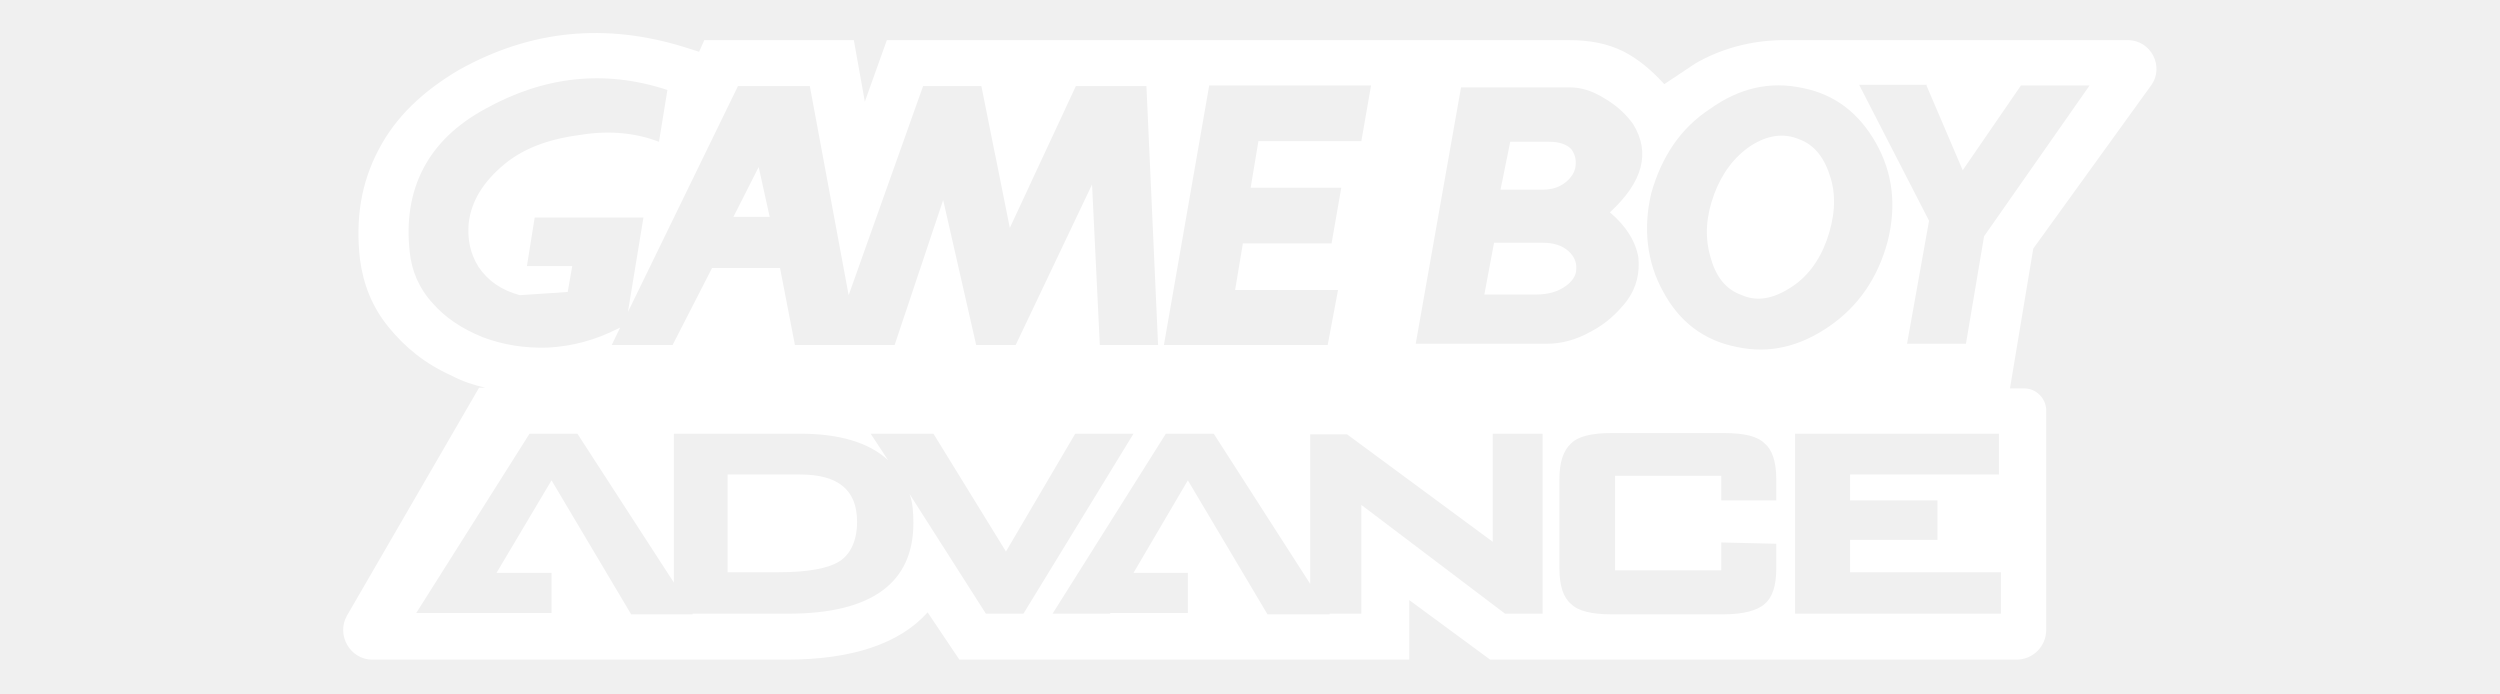
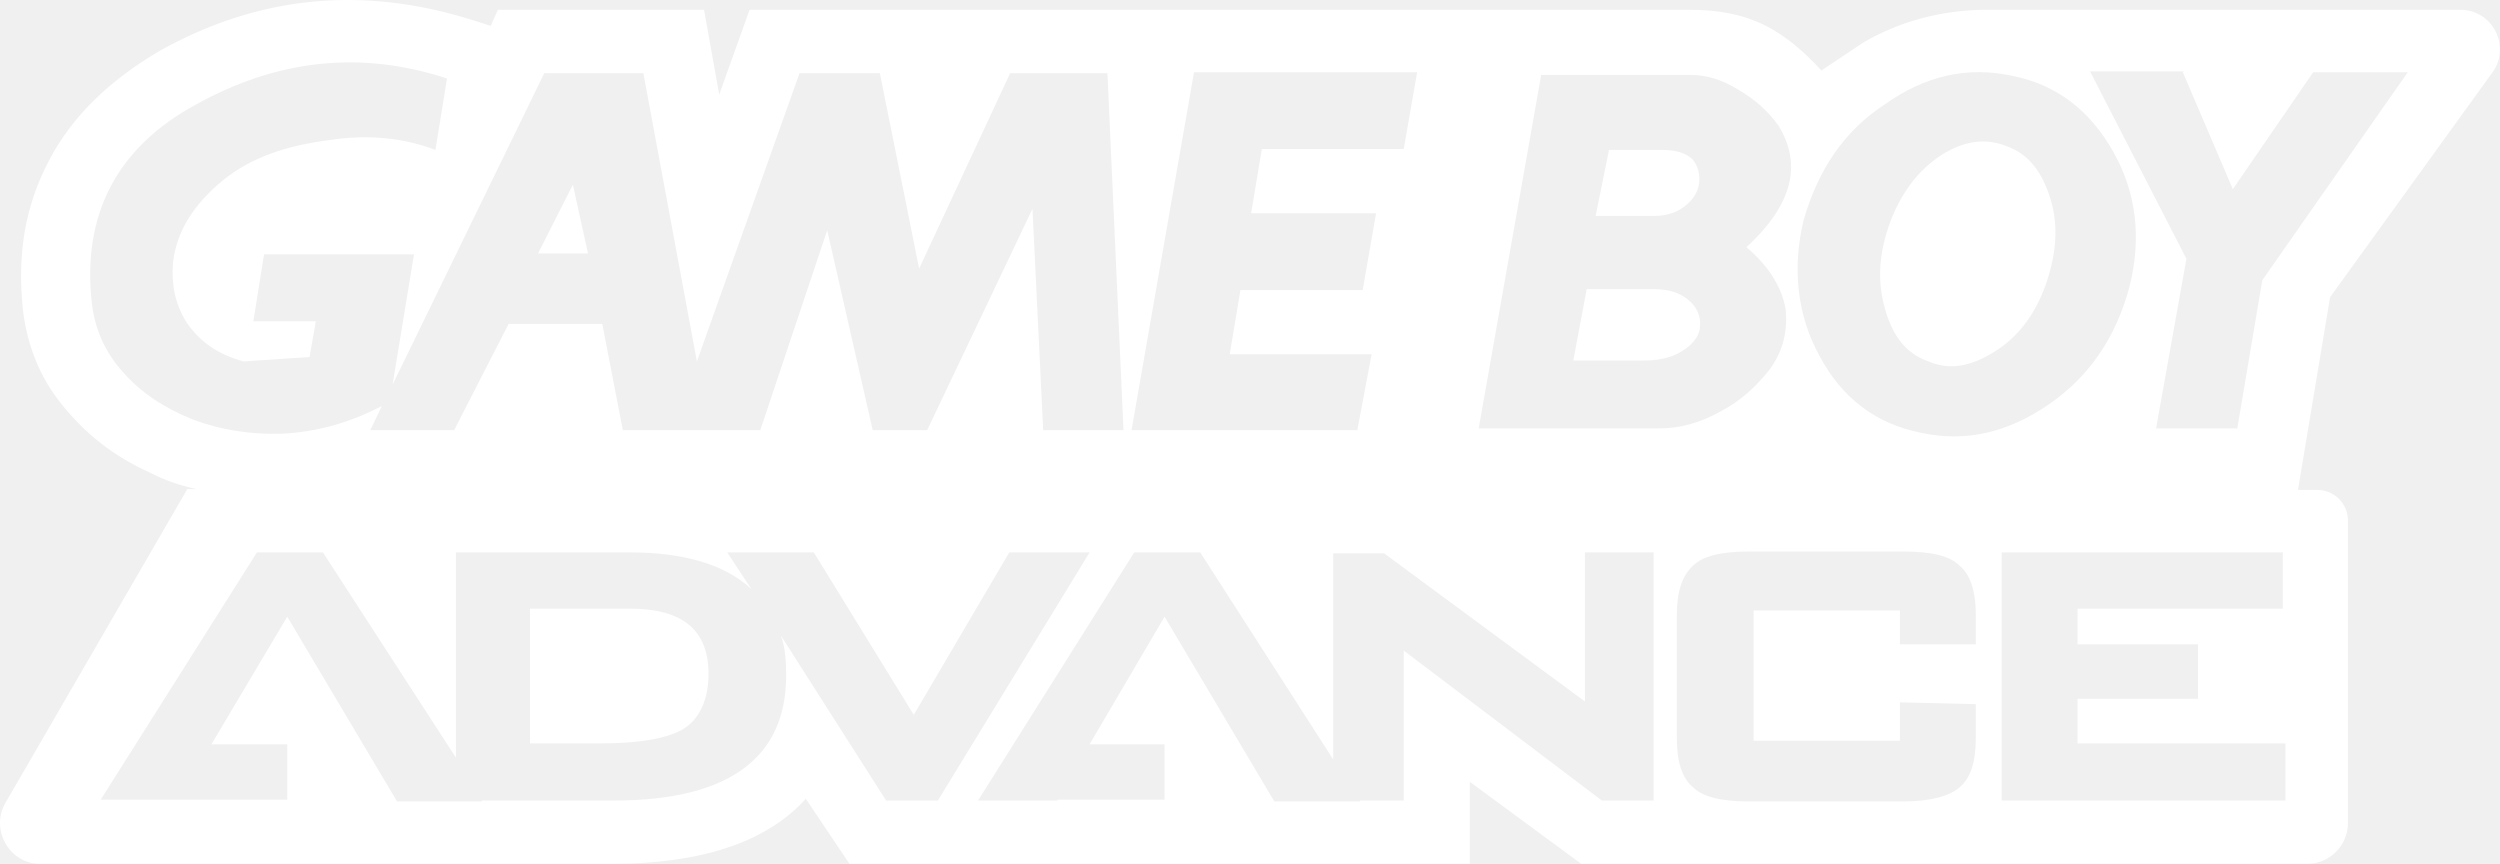
- <svg xmlns="http://www.w3.org/2000/svg" version="1.0" id="Capa_1" x="0px" y="0px" width="386.2px" height="107.1px" viewBox="0 0 386.2 107.1" enable-background="new 0 0 386.2 107.1" xml:space="preserve">
-   <g>
-     <path fill="#FFFFFF" d="M269.1,45.6c2.3,1,4.7,0.6,7.4-1.1c2.6-1.6,4.5-4.1,5.7-7.4c1.2-3.4,1.5-6.6,0.6-9.6s-2.4-5.1-4.9-6   c-2.4-1-4.9-0.6-7.4,1c-2.6,1.7-4.5,4.3-5.7,7.5c-1.2,3.3-1.5,6.4-0.6,9.6C265,42.6,266.5,44.7,269.1,45.6z" />
-     <path fill="#FFFFFF" d="M238.3,29.3c1.5,0,2.6-0.4,3.5-1.1s1.5-1.6,1.6-2.6s-0.1-1.8-0.7-2.6c-0.7-0.7-1.8-1.1-3.4-1.1h-6l-1.5,7.4   l0,0L238.3,29.3L238.3,29.3C238.2,29.3,238.3,29.3,238.3,29.3z" />
-     <polygon fill="#FFFFFF" points="117.2,25.8 113.3,33.5 118.9,33.5  " />
-     <path fill="#FFFFFF" d="M243.5,41.6c0.1-1.1-0.4-2.1-1.2-2.8l0,0c-1-0.9-2.3-1.3-4-1.3h-7.5l-1.5,8h7.9c2.1,0,3.5-0.5,4.5-1.2   C242.8,43.6,243.5,42.6,243.5,41.6z" />
-     <path fill="#FFFFFF" d="M332.3,13.2c2.1-2.9,0-7-3.6-7h-53.6c-4.7,0.1-9.2,1.3-13.2,3.6l-4.8,3.2c-2.1-2.3-4.1-3.9-6.2-5   c-2.6-1.3-5.3-1.8-8.6-1.8H137l-3.4,9.5l-1.7-9.5h-23.1L108,8l-2.2-0.7C93.6,3.5,82,4.6,70.9,10.8c-5.6,3.3-9.8,7.3-12.4,12.3   c-2.7,5.1-3.6,10.6-2.9,16.9c0.5,3.8,1.8,7.3,4.4,10.5c2.6,3.2,5.7,5.7,9.7,7.5c1.7,0.9,3.5,1.5,5.3,1.9h-1L53.6,95.1   c-1.7,3,0.5,6.8,3.9,6.8h64c10,0,17.4-2.4,21.8-7.3l4.9,7.3h69.5v-9.2l12.5,9.2h81.3c2.6,0,4.6-2.1,4.6-4.6V63.4   c0-1.8-1.5-3.4-3.4-3.4h-2.2l3.6-21.6L332.3,13.2z M297.6,13.2l5.6,13.1l9-13.1h10.6l-16.3,23.3l-2.8,16.6h-9.1l3.4-19l-10.8-21   h10.5L297.6,13.2L297.6,13.2z M255.1,29.8c1.6-5.6,4.5-10,9.1-13c4.5-3.2,9.2-4.3,14.3-3.2c5,1,8.7,3.9,11.3,8.5s3.2,9.7,1.8,15.2   c-1.5,5.6-4.5,10-9,13.1c-4.5,3.1-9.2,4.3-14.3,3.2c-5.1-1-8.9-3.9-11.4-8.6C254.4,40.5,253.8,35.2,255.1,29.8z M225.7,13.5h16.8   c1.7,0,3.4,0.5,5.2,1.6c1.9,1.1,3.4,2.4,4.6,4.1c2.7,4.4,1.5,8.9-3.6,13.6c2.6,2.2,4,4.6,4.4,7c0.2,2.3-0.2,4.5-1.8,6.7   c-1.5,1.9-3.2,3.5-5.5,4.7c-2.3,1.3-4.6,1.9-6.8,1.9h-20.3L225.7,13.5z M186.8,13.2h25l-1.5,8.6h-15.9l-1.2,7.2h14l-1.5,8.6H192   l-1.2,7.2h15.9l-1.6,8.5h-25.3L186.8,13.2z M66.8,46.8c-2.1-2.3-3.2-5-3.5-7.8c-1.1-9.8,2.8-17.4,11.7-22.2c9-5,18.4-6.1,28.1-2.9   l-1.3,8c-3.4-1.3-7.4-1.8-11.9-1.1c-4.7,0.6-8.7,1.9-11.9,4.5c-3.4,2.8-5.2,5.8-5.6,9.2c-0.2,2.4,0.2,4.6,1.5,6.7   c1.5,2.2,3.5,3.6,6.4,4.4l7.4-0.5l0.7-4h-7l1.2-7.5h16.8L97,48.2l17-34.9h11.1l6,32.3l11.5-32.3h9l4.4,21.9l10.2-21.9h10.9l1.8,40   h-9l-1.2-24.8l-11.8,24.8h-6.1l-5.1-22.4l-7.5,22.4h-15.4l-2.3-11.9H110l-6.1,11.9h-9.4l1.3-2.7l-0.4,0.2   c-3.4,1.7-6.9,2.7-10.8,2.9c-3.5,0.1-6.8-0.4-10-1.6C71.4,50.8,68.8,49.1,66.8,46.8z M152.3,94.8l-11.8-18.5   c0.5,1.3,0.6,2.9,0.6,4.5c0,9.2-6.4,14-19.3,14H107v0.1h-9.5L85.2,74.2l-8.5,14.3h8.5v6.2H64.3L81.8,67h7.4l14.9,23V67h19.6   c5.8,0,10.5,1.3,13.5,4.1l-2.7-4.1h9.7l11.2,18.2L166.1,67h9l-17,27.8H152.3L152.3,94.8L152.3,94.8z M238.3,94.8h-5.8L210.3,78   v16.8h-4.9v0.1h-9.6l-12.3-20.7l-8.4,14.3h8.4v6.2h-12v0.1h-8.9L180.1,67h7.4l14.9,23.2V67.1h5.7l22.5,16.6V67h7.7L238.3,94.8   L238.3,94.8z M274.4,77.3h-8.5v-3.8h-16.4v14.6h16.4v-4.3l8.5,0.2v3.8c0,2.7-0.6,4.5-1.8,5.5c-1.1,1-3.3,1.6-6.3,1.6h-17.4   c-3,0-5.1-0.5-6.2-1.6c-1.2-1-1.8-2.8-1.8-5.5V74c0-2.6,0.6-4.4,1.8-5.5c1.1-1.1,3.2-1.6,6.2-1.6h17.4c3.2,0,5.2,0.5,6.3,1.6   c1.1,0.9,1.8,2.7,1.8,5.5V77.3z M309.1,94.8h-31.8V67h31.5v6.3h-23v4h13.5v6.1h-13.5v5h23.3V94.8z" />
-     <path fill="#FFFFFF" d="M123.6,73.3h-11.2v15.1h7.9c4.5,0,7.7-0.6,9.4-1.7s2.7-3.2,2.7-6.1C132.4,75.7,129.5,73.3,123.6,73.3z" />
+ <svg xmlns="http://www.w3.org/2000/svg" version="1.0" id="Capa_1" x="0px" y="0px" width="280.123" height="96.799" viewBox="0 0 280.123 96.799" enable-background="new 0 0 386.2 107.1" xml:space="preserve">
+   <defs id="defs19" />
+   <g id="g14" transform="translate(-53.01253,-5.10132)">
+     <path d="m 269.1,45.6 c 2.3,1 4.7,0.6 7.4,-1.1 2.6,-1.6 4.5,-4.1 5.7,-7.4 1.2,-3.4 1.5,-6.6 0.6,-9.6 -0.9,-3 -2.4,-5.1 -4.9,-6 -2.4,-1 -4.9,-0.6 -7.4,1 -2.6,1.7 -4.5,4.3 -5.7,7.5 -1.2,3.3 -1.5,6.4 -0.6,9.6 0.8,3 2.3,5.1 4.9,6 z" id="path2" style="fill:#ffffff" />
+     <path d="m 238.3,29.3 c 1.5,0 2.6,-0.4 3.5,-1.1 0.9,-0.7 1.5,-1.6 1.6,-2.6 0.1,-1 -0.1,-1.8 -0.7,-2.6 -0.7,-0.7 -1.8,-1.1 -3.4,-1.1 h -6 l -1.5,7.4 v 0 h 6.5 v 0 c -0.1,0 0,0 0,0 z" id="path4" style="fill:#ffffff" />
+     <polygon points="118.9,33.5 117.2,25.8 113.3,33.5 " id="polygon6" style="fill:#ffffff" />
+     <path d="m 243.5,41.6 c 0.1,-1.1 -0.4,-2.1 -1.2,-2.8 v 0 c -1,-0.9 -2.3,-1.3 -4,-1.3 h -7.5 l -1.5,8 h 7.9 c 2.1,0 3.5,-0.5 4.5,-1.2 1.1,-0.7 1.8,-1.7 1.8,-2.7 z" id="path8" style="fill:#ffffff" />
+     <path d="m 332.3,13.2 c 2.1,-2.9 0,-7 -3.6,-7 h -53.6 c -4.7,0.1 -9.2,1.3 -13.2,3.6 L 257.1,13 C 255,10.7 253,9.1 250.9,8 248.3,6.7 245.6,6.2 242.3,6.2 H 137 l -3.4,9.5 -1.7,-9.5 H 108.8 L 108,8 105.8,7.3 C 93.6,3.5 82,4.6 70.9,10.8 c -5.6,3.3 -9.8,7.3 -12.4,12.3 -2.7,5.1 -3.6,10.6 -2.9,16.9 0.5,3.8 1.8,7.3 4.4,10.5 2.6,3.2 5.7,5.7 9.7,7.5 1.7,0.9 3.5,1.5 5.3,1.9 H 74 L 53.6,95.1 c -1.7,3 0.5,6.8 3.9,6.8 h 64 c 10,0 17.4,-2.4 21.8,-7.3 l 4.9,7.3 h 69.5 v -9.2 l 12.5,9.2 h 81.3 c 2.6,0 4.6,-2.1 4.6,-4.6 V 63.4 c 0,-1.8 -1.5,-3.4 -3.4,-3.4 h -2.2 l 3.6,-21.6 z m -34.7,0 5.6,13.1 9,-13.1 h 10.6 l -16.3,23.3 -2.8,16.6 h -9.1 l 3.4,-19 -10.8,-21 h 10.5 z m -42.5,16.6 c 1.6,-5.6 4.5,-10 9.1,-13 4.5,-3.2 9.2,-4.3 14.3,-3.2 5,1 8.7,3.9 11.3,8.5 2.6,4.6 3.2,9.7 1.8,15.2 -1.5,5.6 -4.5,10 -9,13.1 -4.5,3.1 -9.2,4.3 -14.3,3.2 -5.1,-1 -8.9,-3.9 -11.4,-8.6 -2.5,-4.5 -3.1,-9.8 -1.8,-15.2 z M 225.7,13.5 h 16.8 c 1.7,0 3.4,0.5 5.2,1.6 1.9,1.1 3.4,2.4 4.6,4.1 2.7,4.4 1.5,8.9 -3.6,13.6 2.6,2.2 4,4.6 4.4,7 0.2,2.3 -0.2,4.5 -1.8,6.7 -1.5,1.9 -3.2,3.5 -5.5,4.7 -2.3,1.3 -4.6,1.9 -6.8,1.9 h -20.3 z m -38.9,-0.3 h 25 l -1.5,8.6 h -15.9 l -1.2,7.2 h 14 l -1.5,8.6 H 192 l -1.2,7.2 h 15.9 l -1.6,8.5 H 179.8 Z M 66.8,46.8 C 64.7,44.5 63.6,41.8 63.3,39 62.2,29.2 66.1,21.6 75,16.8 c 9,-5 18.4,-6.1 28.1,-2.9 l -1.3,8 c -3.4,-1.3 -7.4,-1.8 -11.9,-1.1 -4.7,0.6 -8.7,1.9 -11.9,4.5 -3.4,2.8 -5.2,5.8 -5.6,9.2 -0.2,2.4 0.2,4.6 1.5,6.7 1.5,2.2 3.5,3.6 6.4,4.4 l 7.4,-0.5 0.7,-4 h -7 l 1.2,-7.5 H 99.4 L 97,48.2 114,13.3 h 11.1 l 6,32.3 11.5,-32.3 h 9 l 4.4,21.9 10.2,-21.9 h 10.9 l 1.8,40 h -9 l -1.2,-24.8 -11.8,24.8 h -6.1 l -5.1,-22.4 -7.5,22.4 H 122.8 L 120.5,41.4 H 110 l -6.1,11.9 h -9.4 l 1.3,-2.7 -0.4,0.2 c -3.4,1.7 -6.9,2.7 -10.8,2.9 -3.5,0.1 -6.8,-0.4 -10,-1.6 -3.2,-1.3 -5.8,-3 -7.8,-5.3 z m 85.5,48 -11.8,-18.5 c 0.5,1.3 0.6,2.9 0.6,4.5 0,9.2 -6.4,14 -19.3,14 H 107 v 0.1 H 97.5 L 85.2,74.2 76.7,88.5 h 8.5 v 6.2 H 64.3 L 81.8,67 h 7.4 l 14.9,23 V 67 h 19.6 c 5.8,0 10.5,1.3 13.5,4.1 L 134.5,67 h 9.7 L 155.4,85.2 166.1,67 h 9 l -17,27.8 h -5.8 z m 86,0 h -5.8 L 210.3,78 v 16.8 h -4.9 v 0.1 h -9.6 l -12.3,-20.7 -8.4,14.3 h 8.4 v 6.2 h -12 v 0.1 h -8.9 L 180.1,67 h 7.4 l 14.9,23.2 V 67.1 h 5.7 l 22.5,16.6 V 67 h 7.7 z m 36.1,-17.5 h -8.5 v -3.8 h -16.4 v 14.6 h 16.4 v -4.3 l 8.5,0.2 v 3.8 c 0,2.7 -0.6,4.5 -1.8,5.5 -1.1,1 -3.3,1.6 -6.3,1.6 h -17.4 c -3,0 -5.1,-0.5 -6.2,-1.6 -1.2,-1 -1.8,-2.8 -1.8,-5.5 V 74 c 0,-2.6 0.6,-4.4 1.8,-5.5 1.1,-1.1 3.2,-1.6 6.2,-1.6 h 17.4 c 3.2,0 5.2,0.5 6.3,1.6 1.1,0.9 1.8,2.7 1.8,5.5 z m 34.7,17.5 H 277.3 V 67 h 31.5 v 6.3 h -23 v 4 h 13.5 v 6.1 h -13.5 v 5 h 23.3 z" id="path10" style="fill:#ffffff" />
+     <path d="m 123.6,73.3 h -11.2 v 15.1 h 7.9 c 4.5,0 7.7,-0.6 9.4,-1.7 1.7,-1.1 2.7,-3.2 2.7,-6.1 0,-4.9 -2.9,-7.3 -8.8,-7.3 z" id="path12" style="fill:#ffffff" />
  </g>
</svg>
